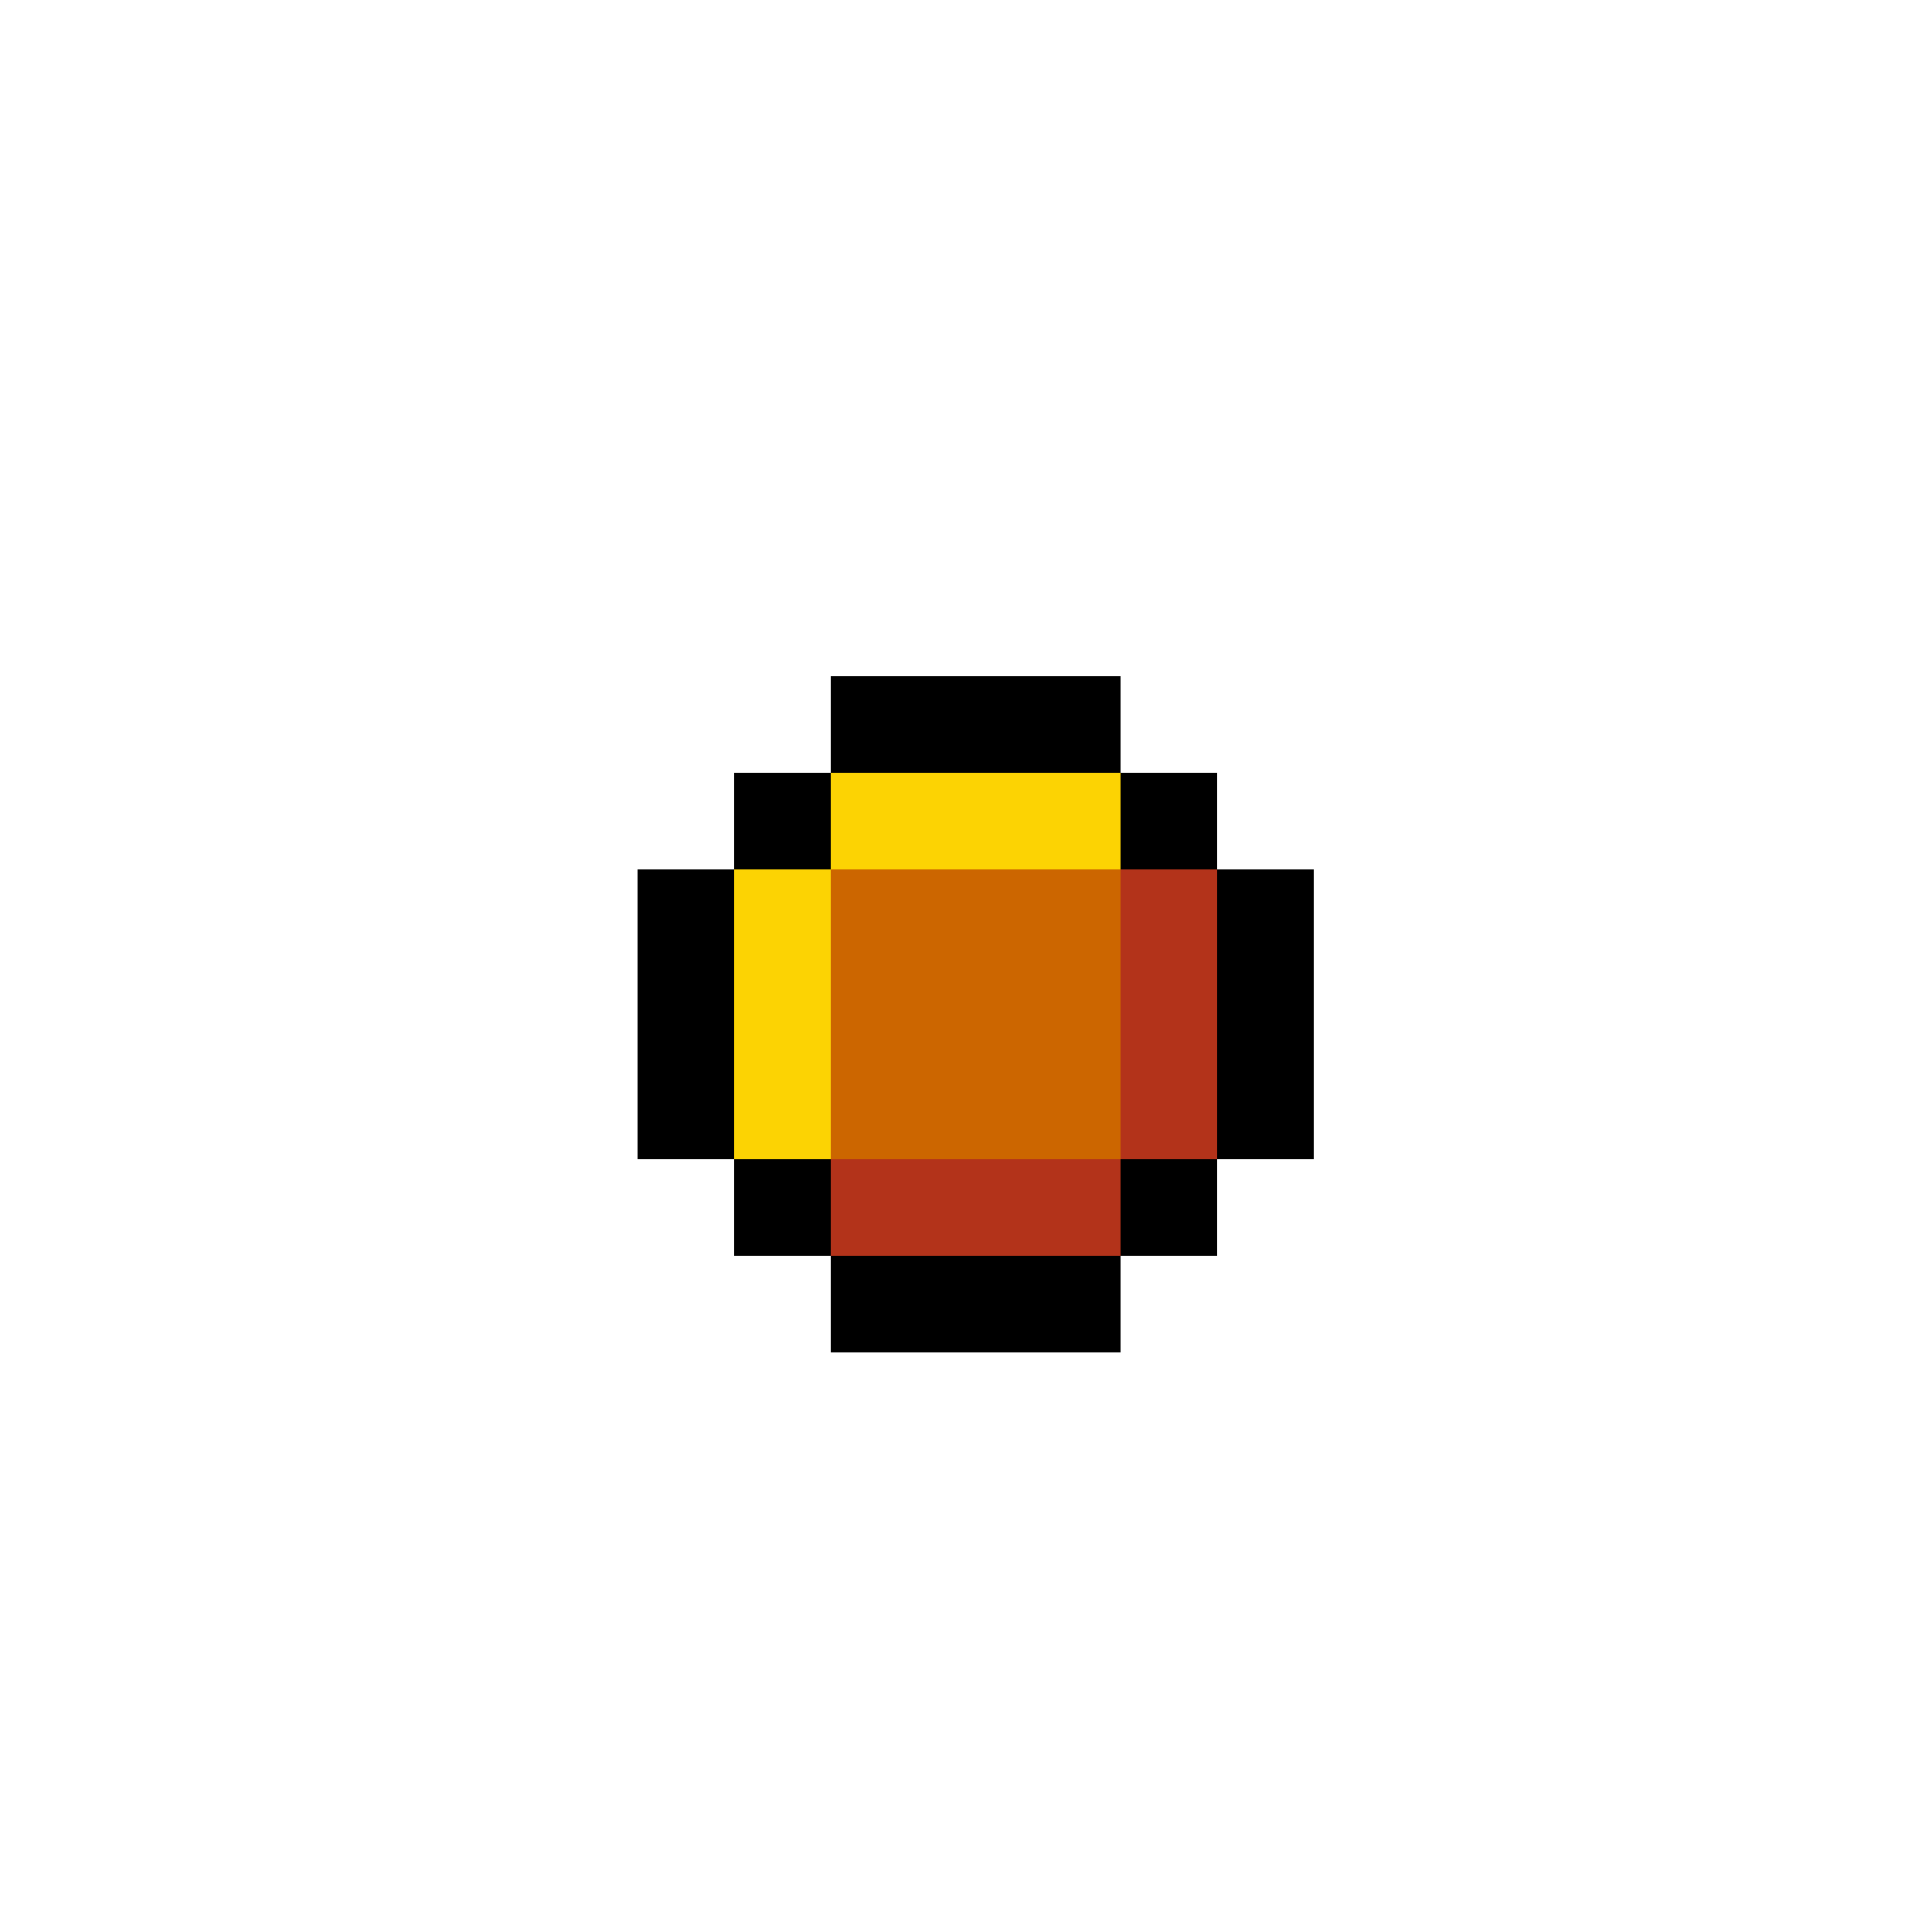
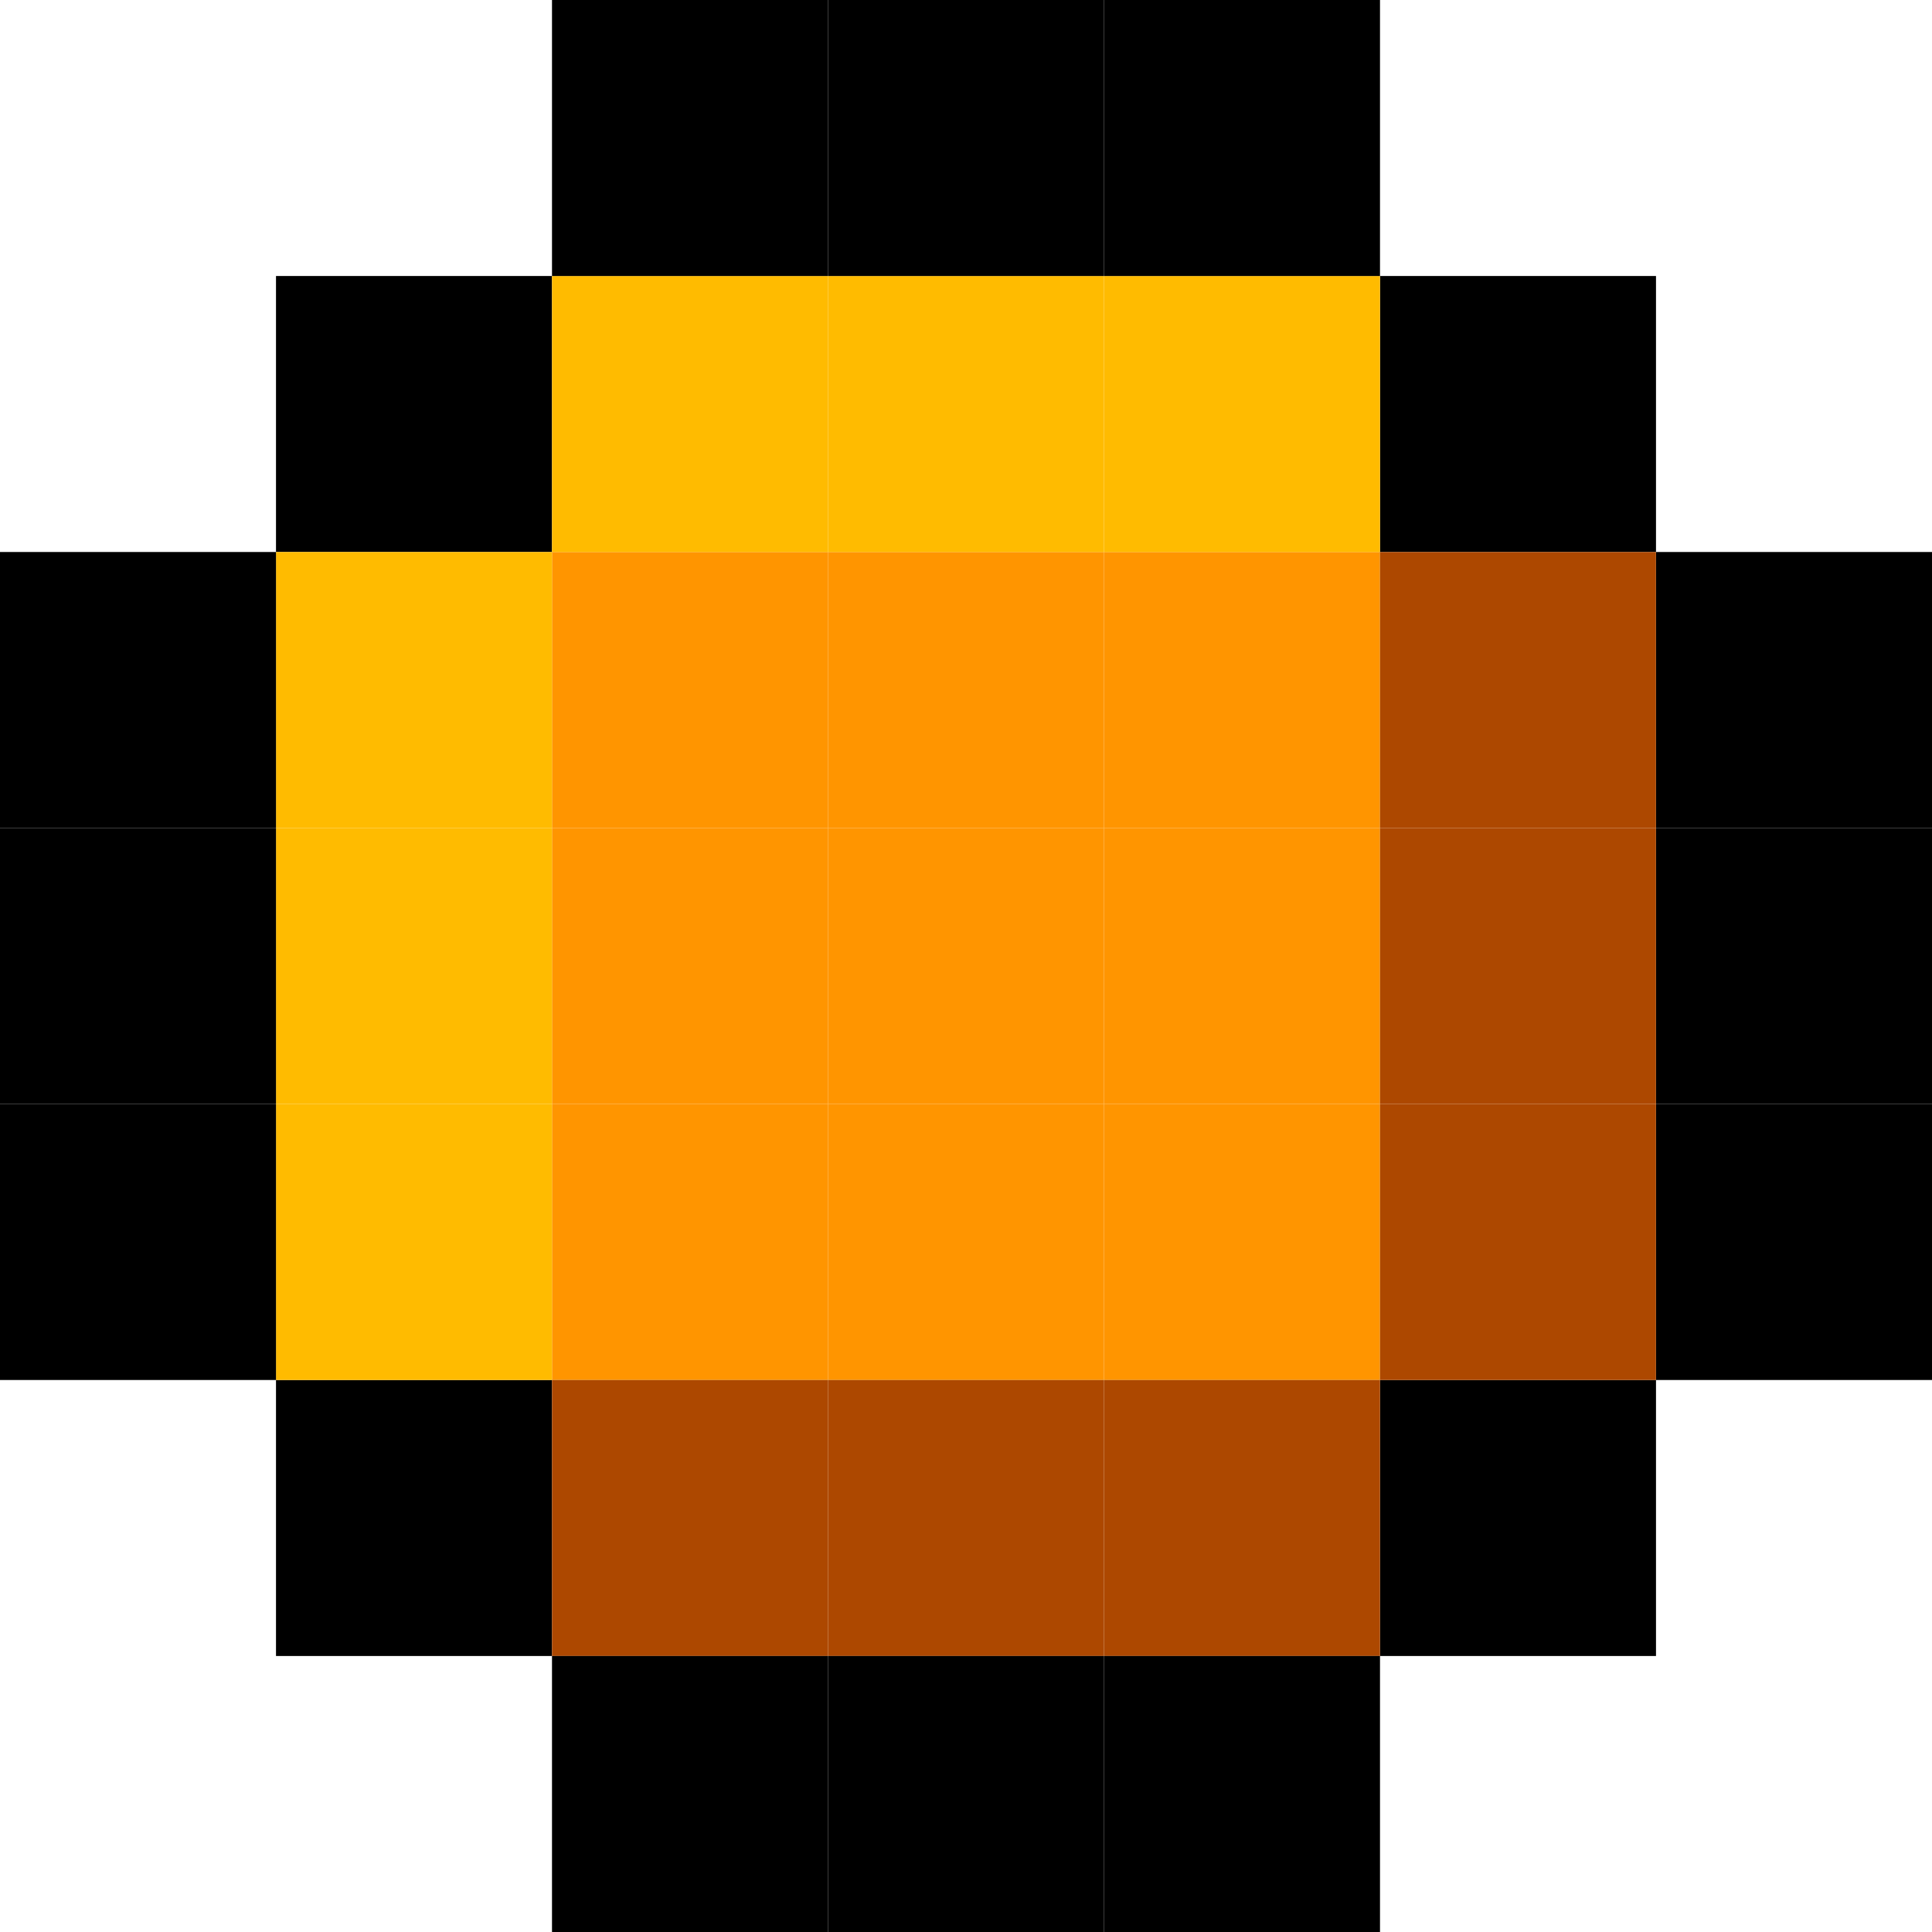
- <svg xmlns="http://www.w3.org/2000/svg" version="1.1" viewBox="0 0 800 800" preserveAspectRatio="xMidYMid slice">
-   <defs>
-     <pattern id="pppixelate-pattern" width="20" height="20" patternUnits="userSpaceOnUse" patternTransform="translate(-16 0) scale(40) rotate(0)" shape-rendering="crispEdges">
-       <rect width="1" height="1" x="9" y="7" fill="hsl(0, 0%, 0%)" />
-       <rect width="1" height="1" x="10" y="7" fill="hsl(0, 0%, 0%)" />
-       <rect width="1" height="1" x="11" y="7" fill="hsl(0, 0%, 0%)" />
-       <rect width="1" height="1" x="8" y="8" fill="hsl(0, 0%, 0%)" />
-       <rect width="1" height="1" x="9" y="8" fill="hsl(50, 98%, 50%)" />
-       <rect width="1" height="1" x="10" y="8" fill="hsl(50, 98%, 50%)" />
-       <rect width="1" height="1" x="11" y="8" fill="hsl(50, 98%, 50%)" />
-       <rect width="1" height="1" x="12" y="8" fill="hsl(0, 0%, 0%)" />
-       <rect width="1" height="1" x="7" y="9" fill="hsl(0, 0%, 0%)" />
-       <rect width="1" height="1" x="8" y="9" fill="hsl(50, 98%, 50%)" />
-       <rect width="1" height="1" x="9" y="9" fill="hsl(30, 100%, 40%)" />
-       <rect width="1" height="1" x="10" y="9" fill="hsl(30, 100%, 40%)" />
-       <rect width="1" height="1" x="11" y="9" fill="hsl(30, 100%, 40%)" />
-       <rect width="1" height="1" x="12" y="9" fill="hsl(10, 75%, 40%)" />
-       <rect width="1" height="1" x="13" y="9" fill="hsl(0, 0%, 0%)" />
-       <rect width="1" height="1" x="7" y="10" fill="hsl(0, 0%, 0%)" />
-       <rect width="1" height="1" x="8" y="10" fill="hsl(50, 98%, 50%)" />
-       <rect width="1" height="1" x="9" y="10" fill="hsl(30, 100%, 40%)" />
-       <rect width="1" height="1" x="10" y="10" fill="hsl(30, 100%, 40%)" />
-       <rect width="1" height="1" x="11" y="10" fill="hsl(30, 100%, 40%)" />
-       <rect width="1" height="1" x="12" y="10" fill="hsl(10, 75%, 40%)" />
-       <rect width="1" height="1" x="13" y="10" fill="hsl(0, 0%, 0%)" />
-       <rect width="1" height="1" x="7" y="11" fill="hsl(0, 0%, 0%)" />
-       <rect width="1" height="1" x="8" y="11" fill="hsl(50, 98%, 50%)" />
-       <rect width="1" height="1" x="9" y="11" fill="hsl(30, 100%, 40%)" />
-       <rect width="1" height="1" x="10" y="11" fill="hsl(30, 100%, 40%)" />
-       <rect width="1" height="1" x="11" y="11" fill="hsl(30, 100%, 40%)" />
-       <rect width="1" height="1" x="12" y="11" fill="hsl(10, 75%, 40%)" />
-       <rect width="1" height="1" x="13" y="11" fill="hsl(0, 0%, 0%)" />
-       <rect width="1" height="1" x="8" y="12" fill="hsl(0, 0%, 0%)" />
-       <rect width="1" height="1" x="9" y="12" fill="hsl(10, 75%, 40%)" />
-       <rect width="1" height="1" x="10" y="12" fill="hsl(10, 75%, 40%)" />
-       <rect width="1" height="1" x="11" y="12" fill="hsl(10, 75%, 40%)" />
-       <rect width="1" height="1" x="12" y="12" fill="hsl(0, 0%, 0%)" />
-       <rect width="1" height="1" x="9" y="13" fill="hsl(0, 0%, 0%)" />
-       <rect width="1" height="1" x="10" y="13" fill="hsl(0, 0%, 0%)" />
-       <rect width="1" height="1" x="11" y="13" fill="hsl(0, 0%, 0%)" />
-     </pattern>
-   </defs>
-   <rect width="100%" height="100%" fill="url(#pppixelate-pattern)" />
+ <svg xmlns="http://www.w3.org/2000/svg" width="7" height="7" viewBox="0 0 7 7" fill="none">
+   <rect x="3" y="2" width="1" height="1" fill="#FF9500" />
+   <rect x="4" y="2" width="1" height="1" fill="#FF9500" />
+   <rect x="5" y="1" width="1" height="1" fill="black" />
+   <rect x="2" y="2" width="1" height="1" fill="#FF9500" />
+   <rect x="1" y="1" width="1" height="1" fill="black" />
+   <rect x="2" y="3" width="1" height="1" fill="#FF9500" />
+   <rect x="2" y="4" width="1" height="1" fill="#FF9500" />
+   <rect x="1" y="5" width="1" height="1" fill="black" />
+   <rect x="3" y="4" width="1" height="1" fill="#FF9500" />
+   <rect x="4" y="4" width="1" height="1" fill="#FF9500" />
+   <rect x="5" y="5" width="1" height="1" fill="black" />
+   <rect x="2" y="1" width="1" height="1" fill="#FFBB00" />
+   <rect x="3" y="1" width="1" height="1" fill="#FFBB00" />
+   <rect x="4" y="1" width="1" height="1" fill="#FFBB00" />
+   <rect x="2" y="5" width="1" height="1" fill="#AD4800" />
+   <rect x="3" y="5" width="1" height="1" fill="#AD4800" />
+   <rect x="4" y="5" width="1" height="1" fill="#AD4800" />
+   <rect x="2" width="1" height="1" fill="black" />
+   <rect x="3" width="1" height="1" fill="black" />
+   <rect x="4" width="1" height="1" fill="black" />
+   <rect x="2" y="6" width="1" height="1" fill="black" />
+   <rect x="3" y="6" width="1" height="1" fill="black" />
+   <rect x="4" y="6" width="1" height="1" fill="black" />
+   <rect x="4" y="3" width="1" height="1" fill="#FF9500" />
+   <rect x="1" y="2" width="1" height="1" fill="#FFBB00" />
+   <rect x="1" y="4" width="1" height="1" fill="#FFBB00" />
+   <rect x="1" y="3" width="1" height="1" fill="#FFBB00" />
+   <rect x="6" y="2" width="1" height="1" fill="black" />
+   <rect x="6" y="4" width="1" height="1" fill="black" />
+   <rect x="6" y="3" width="1" height="1" fill="black" />
+   <rect y="2" width="1" height="1" fill="black" />
+   <rect y="4" width="1" height="1" fill="black" />
+   <rect y="3" width="1" height="1" fill="black" />
+   <rect x="5" y="2" width="1" height="1" fill="#AD4800" />
+   <rect x="5" y="4" width="1" height="1" fill="#AD4800" />
+   <rect x="5" y="3" width="1" height="1" fill="#AD4800" />
+   <rect x="3" y="3" width="1" height="1" fill="#FF9500" />
</svg>
